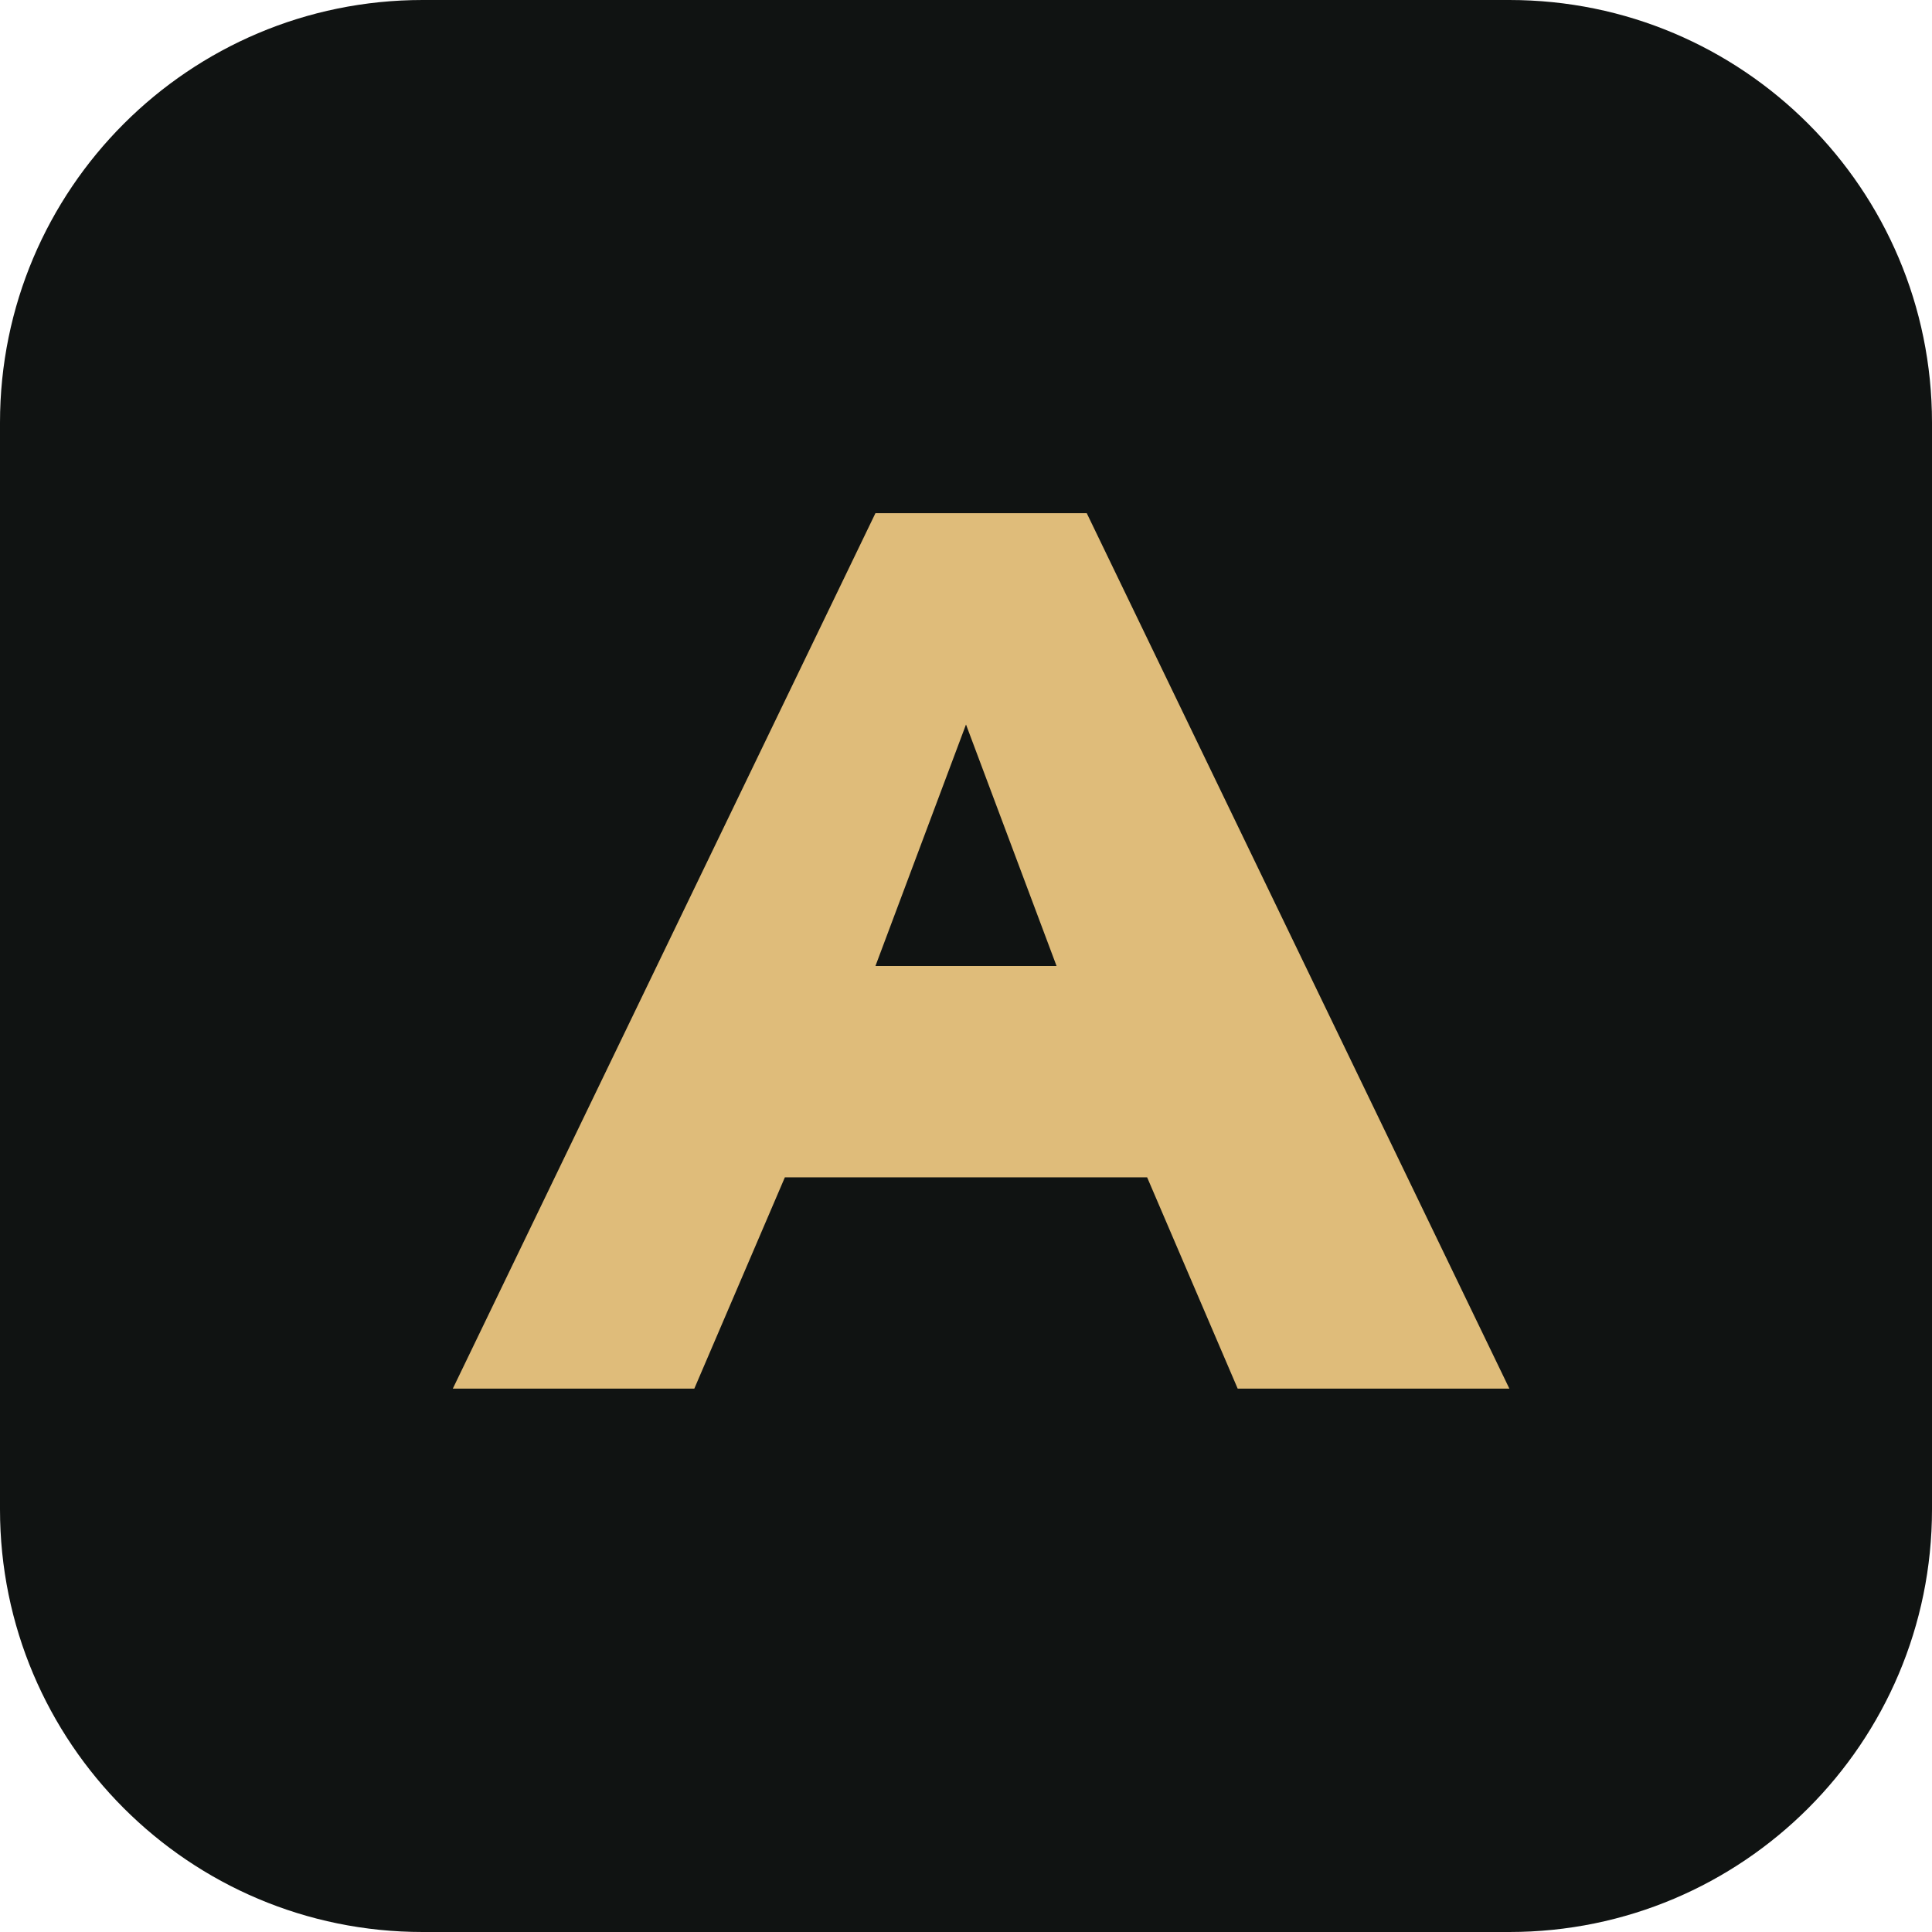
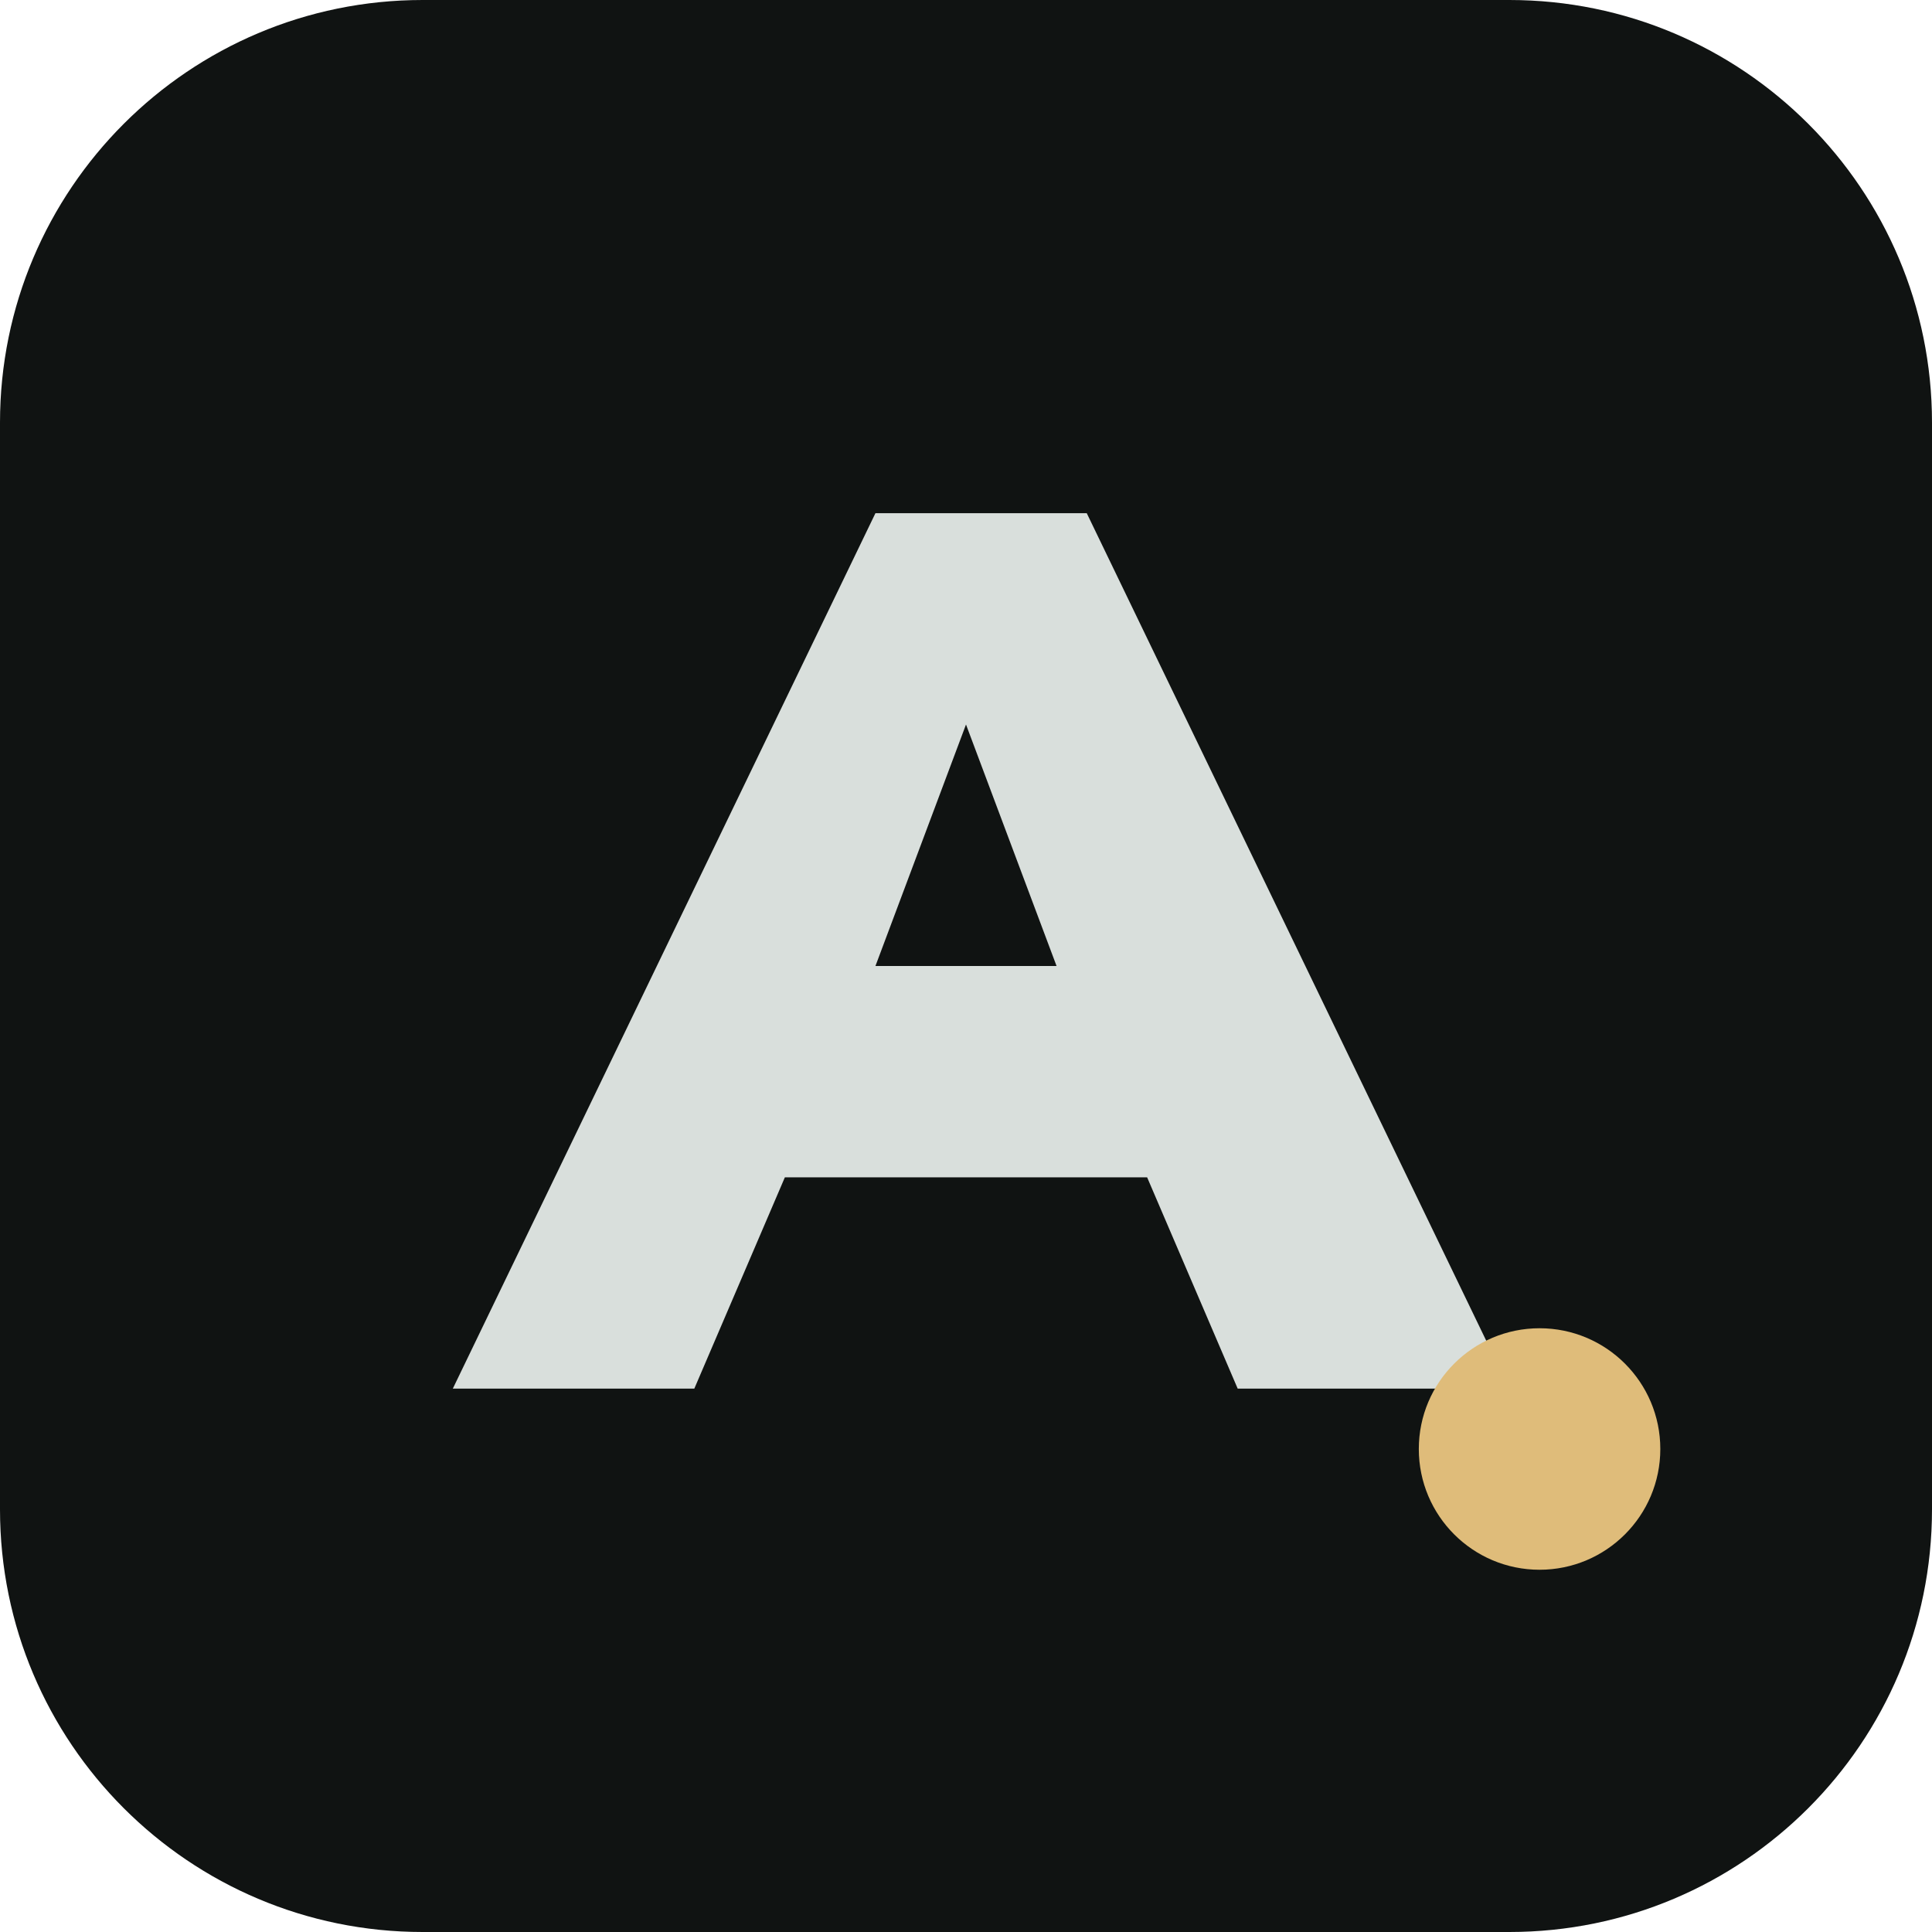
<svg xmlns="http://www.w3.org/2000/svg" viewBox="0 0 64 64">
  <rect width="64" height="64" rx="14" fill="#101312" />
-   <path d="M15 46 29 17h7l14 29h-9l-3-7H26l-3 7zm14-14h6l-3-8z" fill="#dfbc7a" />
+   <path d="M15 46 29 17h7l14 29h-9l-3-7H26l-3 7zm14-14h6l-3-8z" fill="#d9dfdc" />
+   <circle cx="51" cy="48" r="4" fill="#dfbc7a" />
</svg>
